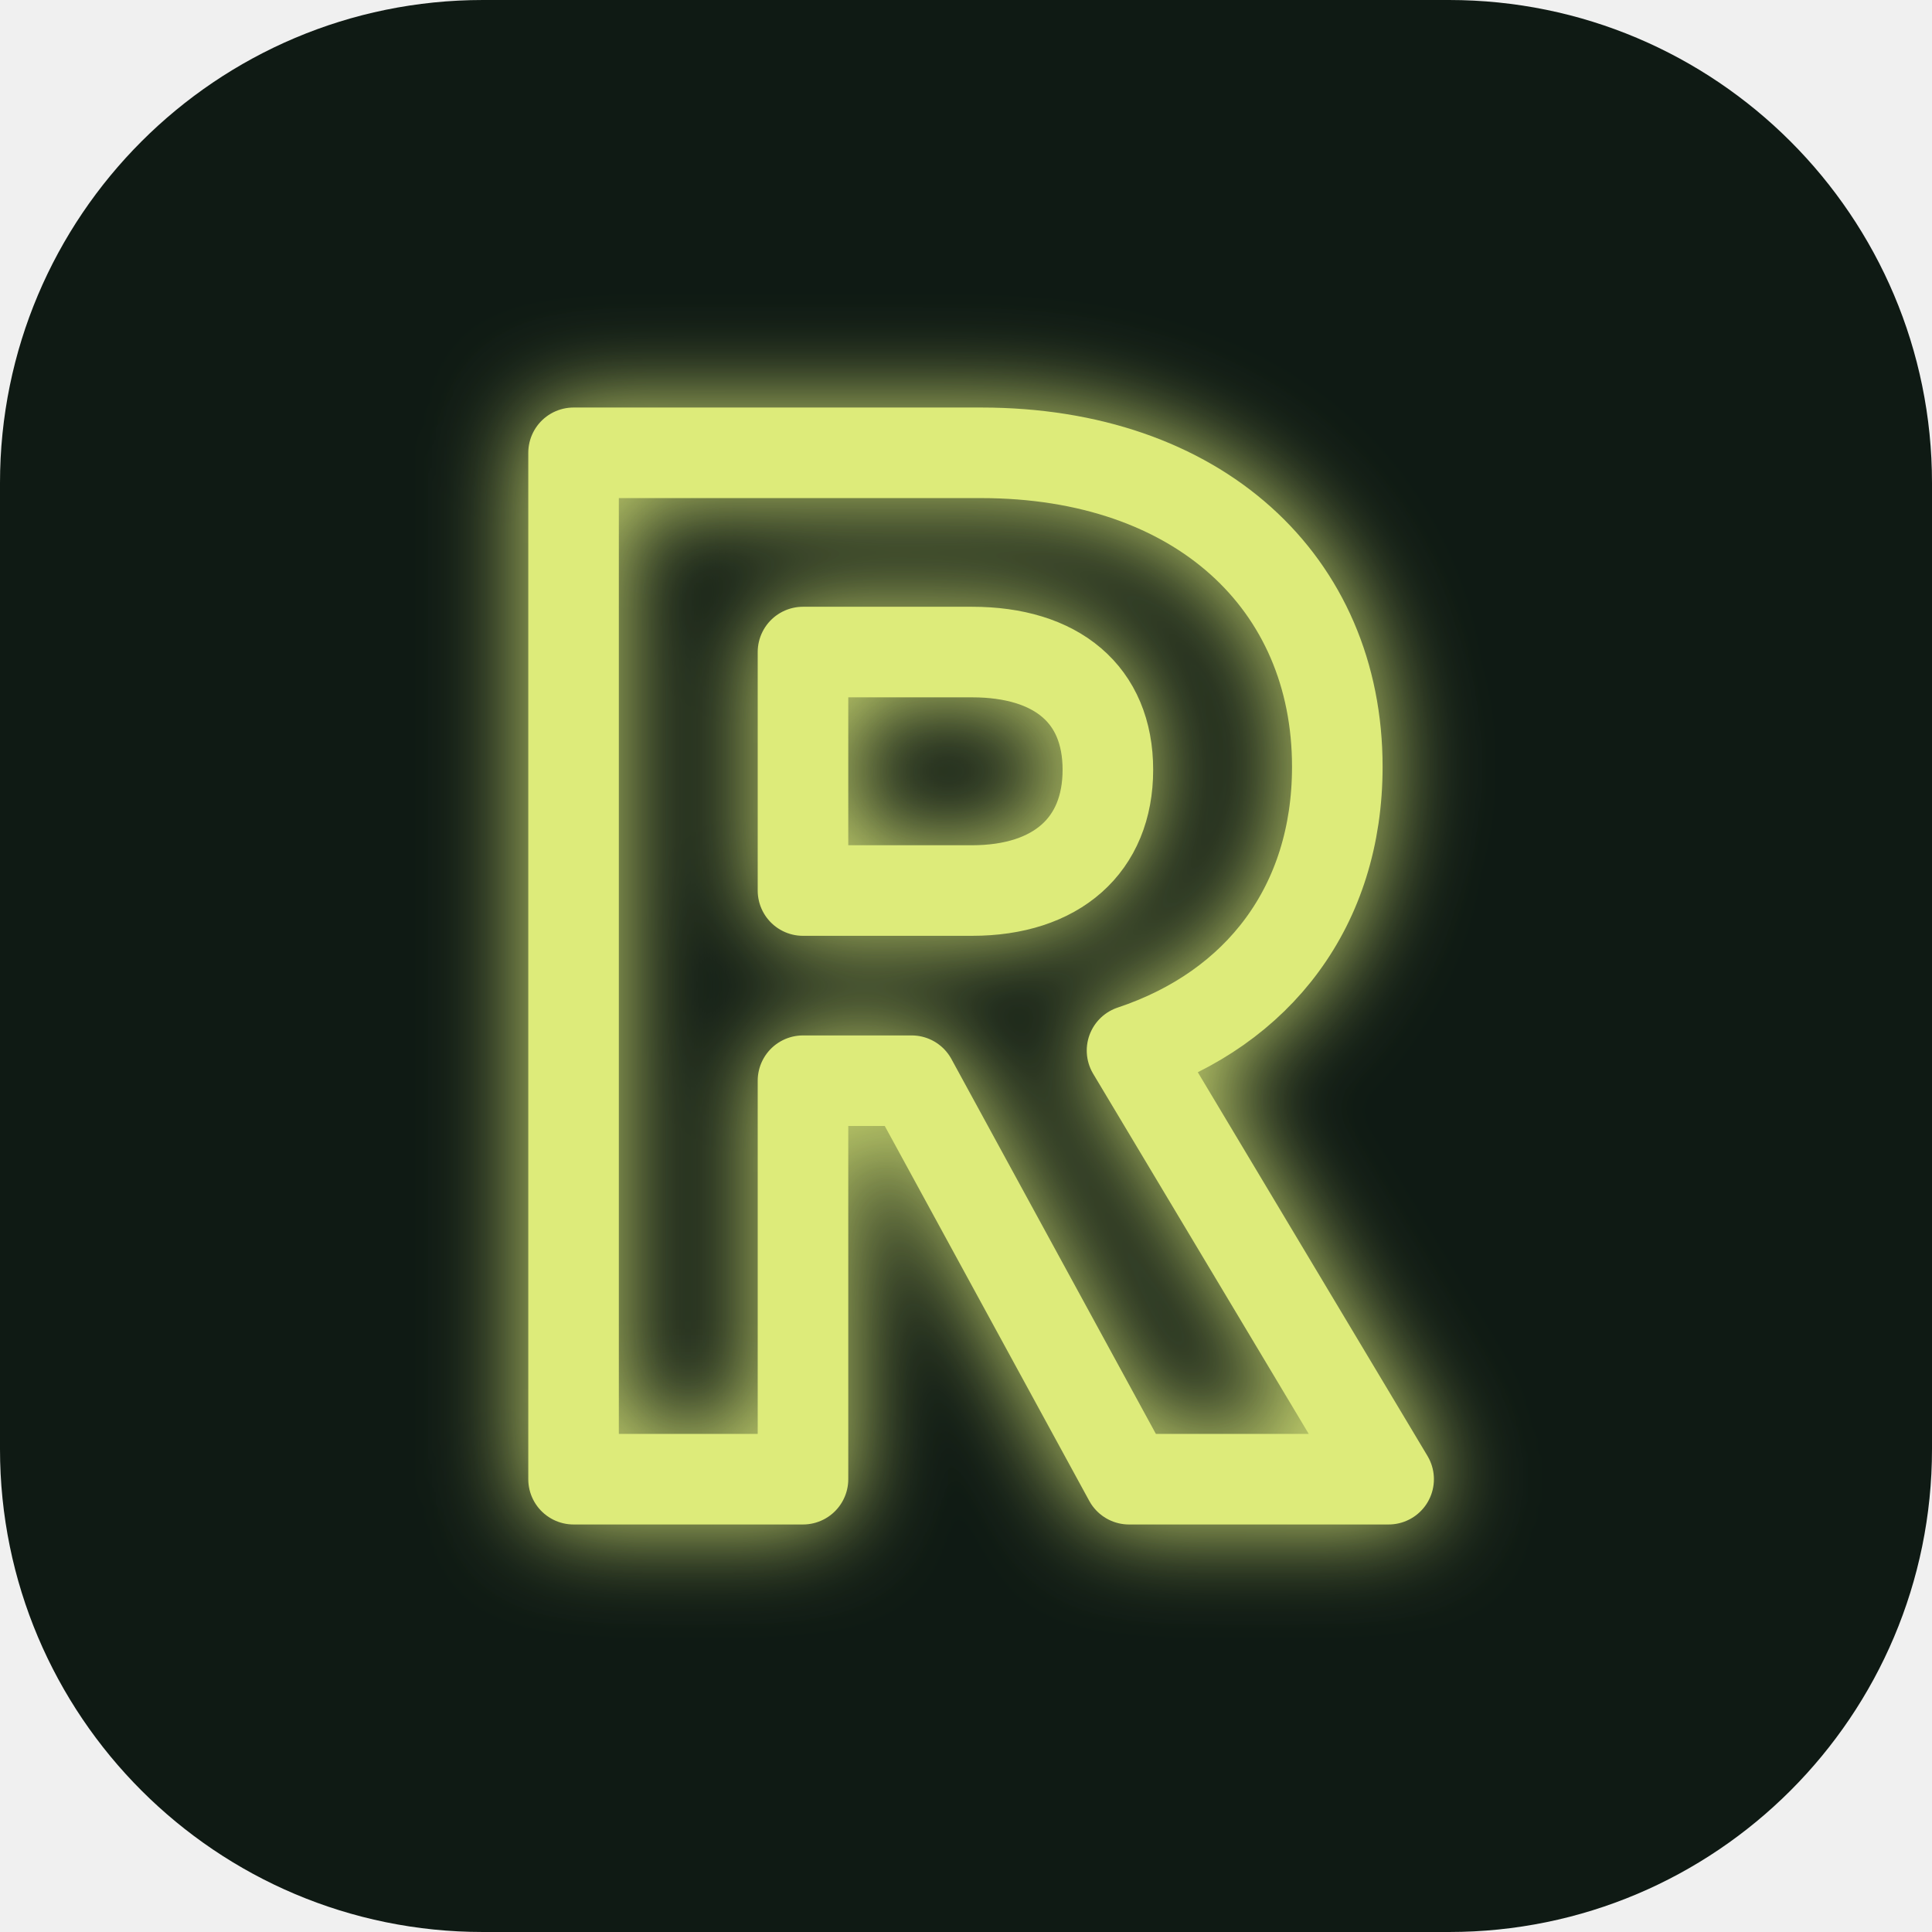
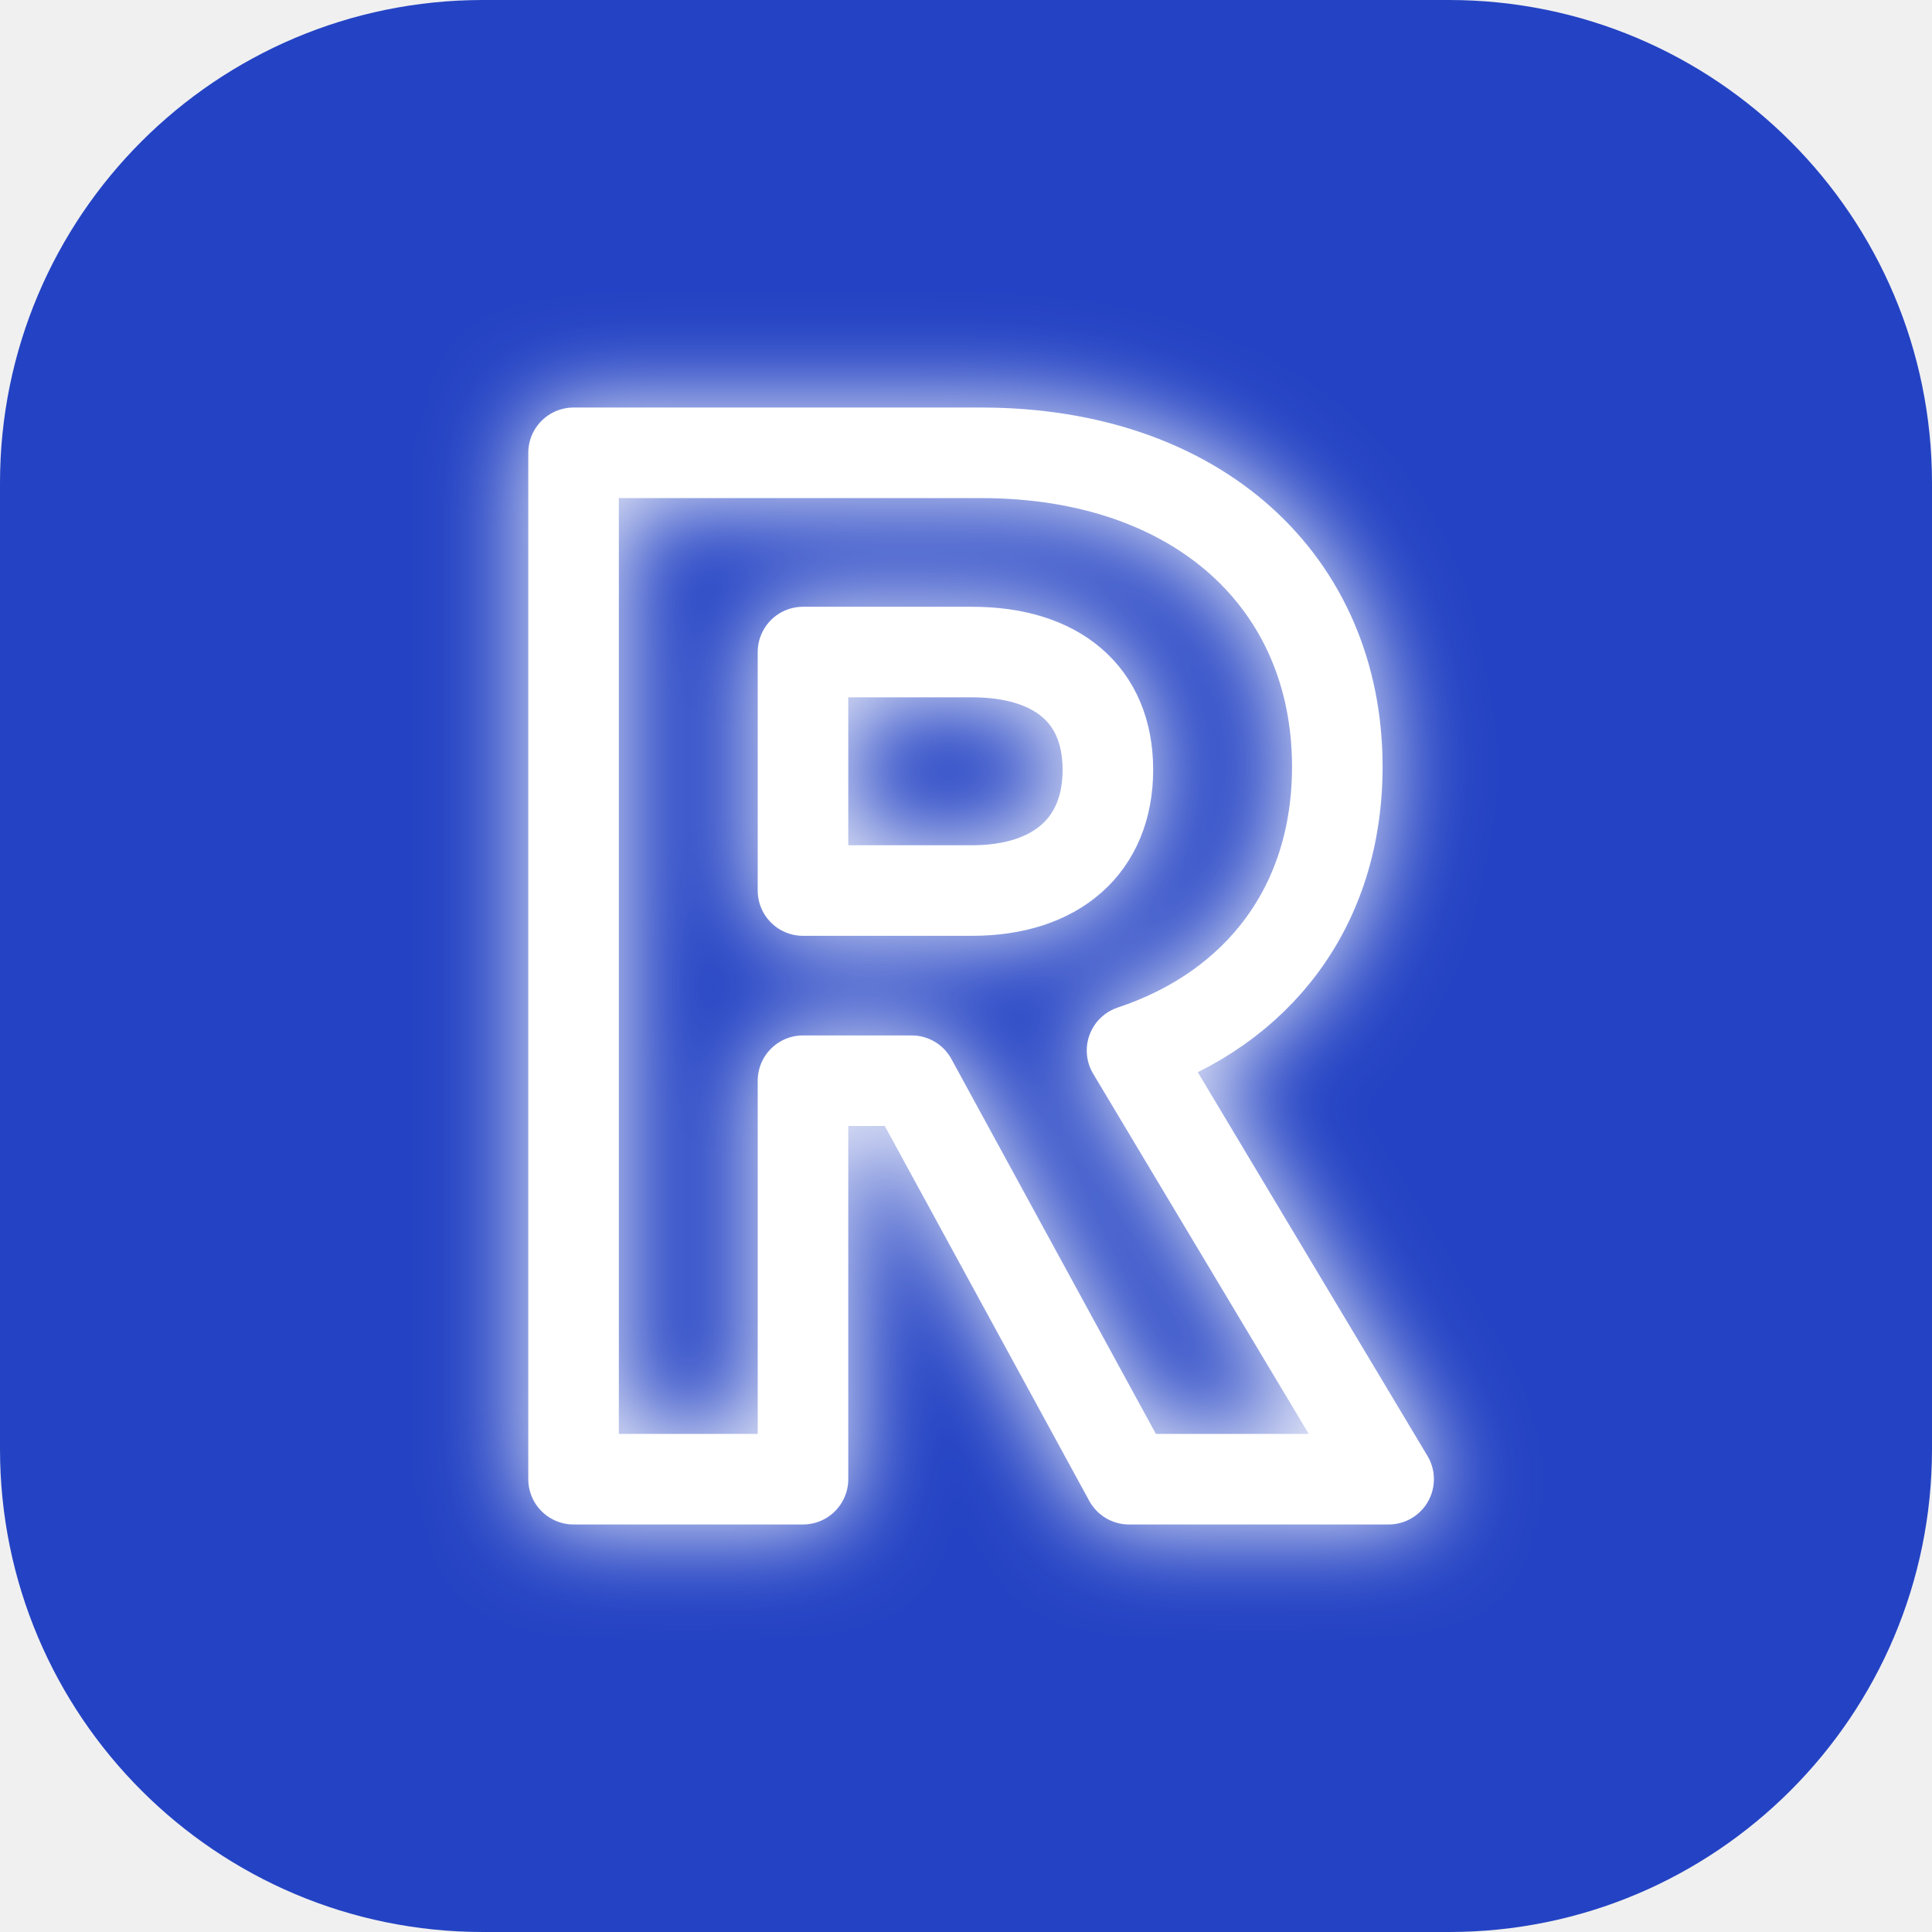
<svg xmlns="http://www.w3.org/2000/svg" viewBox="0 0 64 64">
  <defs>
    <filter id="f" x="-30%" y="-30%" width="160%" height="160%">
      <feGaussianBlur stdDeviation="1.6" result="b" />
      <feMerge>
        <feMergeNode in="b" />
        <feMergeNode in="SourceGraphic" />
      </feMerge>
    </filter>
  </defs>
-   <rect width="64" height="64" rx="16" fill="#0F1A14" />
-   <path fill="none" stroke="#DDEB7A" stroke-width="3" stroke-linejoin="round" fill-rule="evenodd" filter="url(#f)" transform="translate(-4 0)" d="M23 15h13.5c7.2 0 11.8 4.3 11.8 10.4 0 4.6-2.6 8-6.8 9.4L50 49h-8.6l-7.2-13.2H30.6V49H23V15zm7.6 6.6v7.9h5.6c2.8 0 4.5-1.5 4.5-4s-1.7-3.9-4.5-3.9h-5.6z" />
+   <rect width="64" height="64" rx="16" fill="#2443C4" />
+   <path fill="none" stroke="#FFFFFF" stroke-width="3" stroke-linejoin="round" filter="url(#f)" transform="translate(-4 0)" d="M23 15h13.5c7.2 0 11.8 4.3 11.8 10.4 0 4.6-2.6 8-6.8 9.4L50 49h-8.6l-7.2-13.2H30.6V49H23V15zm7.6 6.6v7.9h5.6c2.8 0 4.5-1.5 4.5-4s-1.7-3.9-4.5-3.9h-5.6z" />
</svg>
